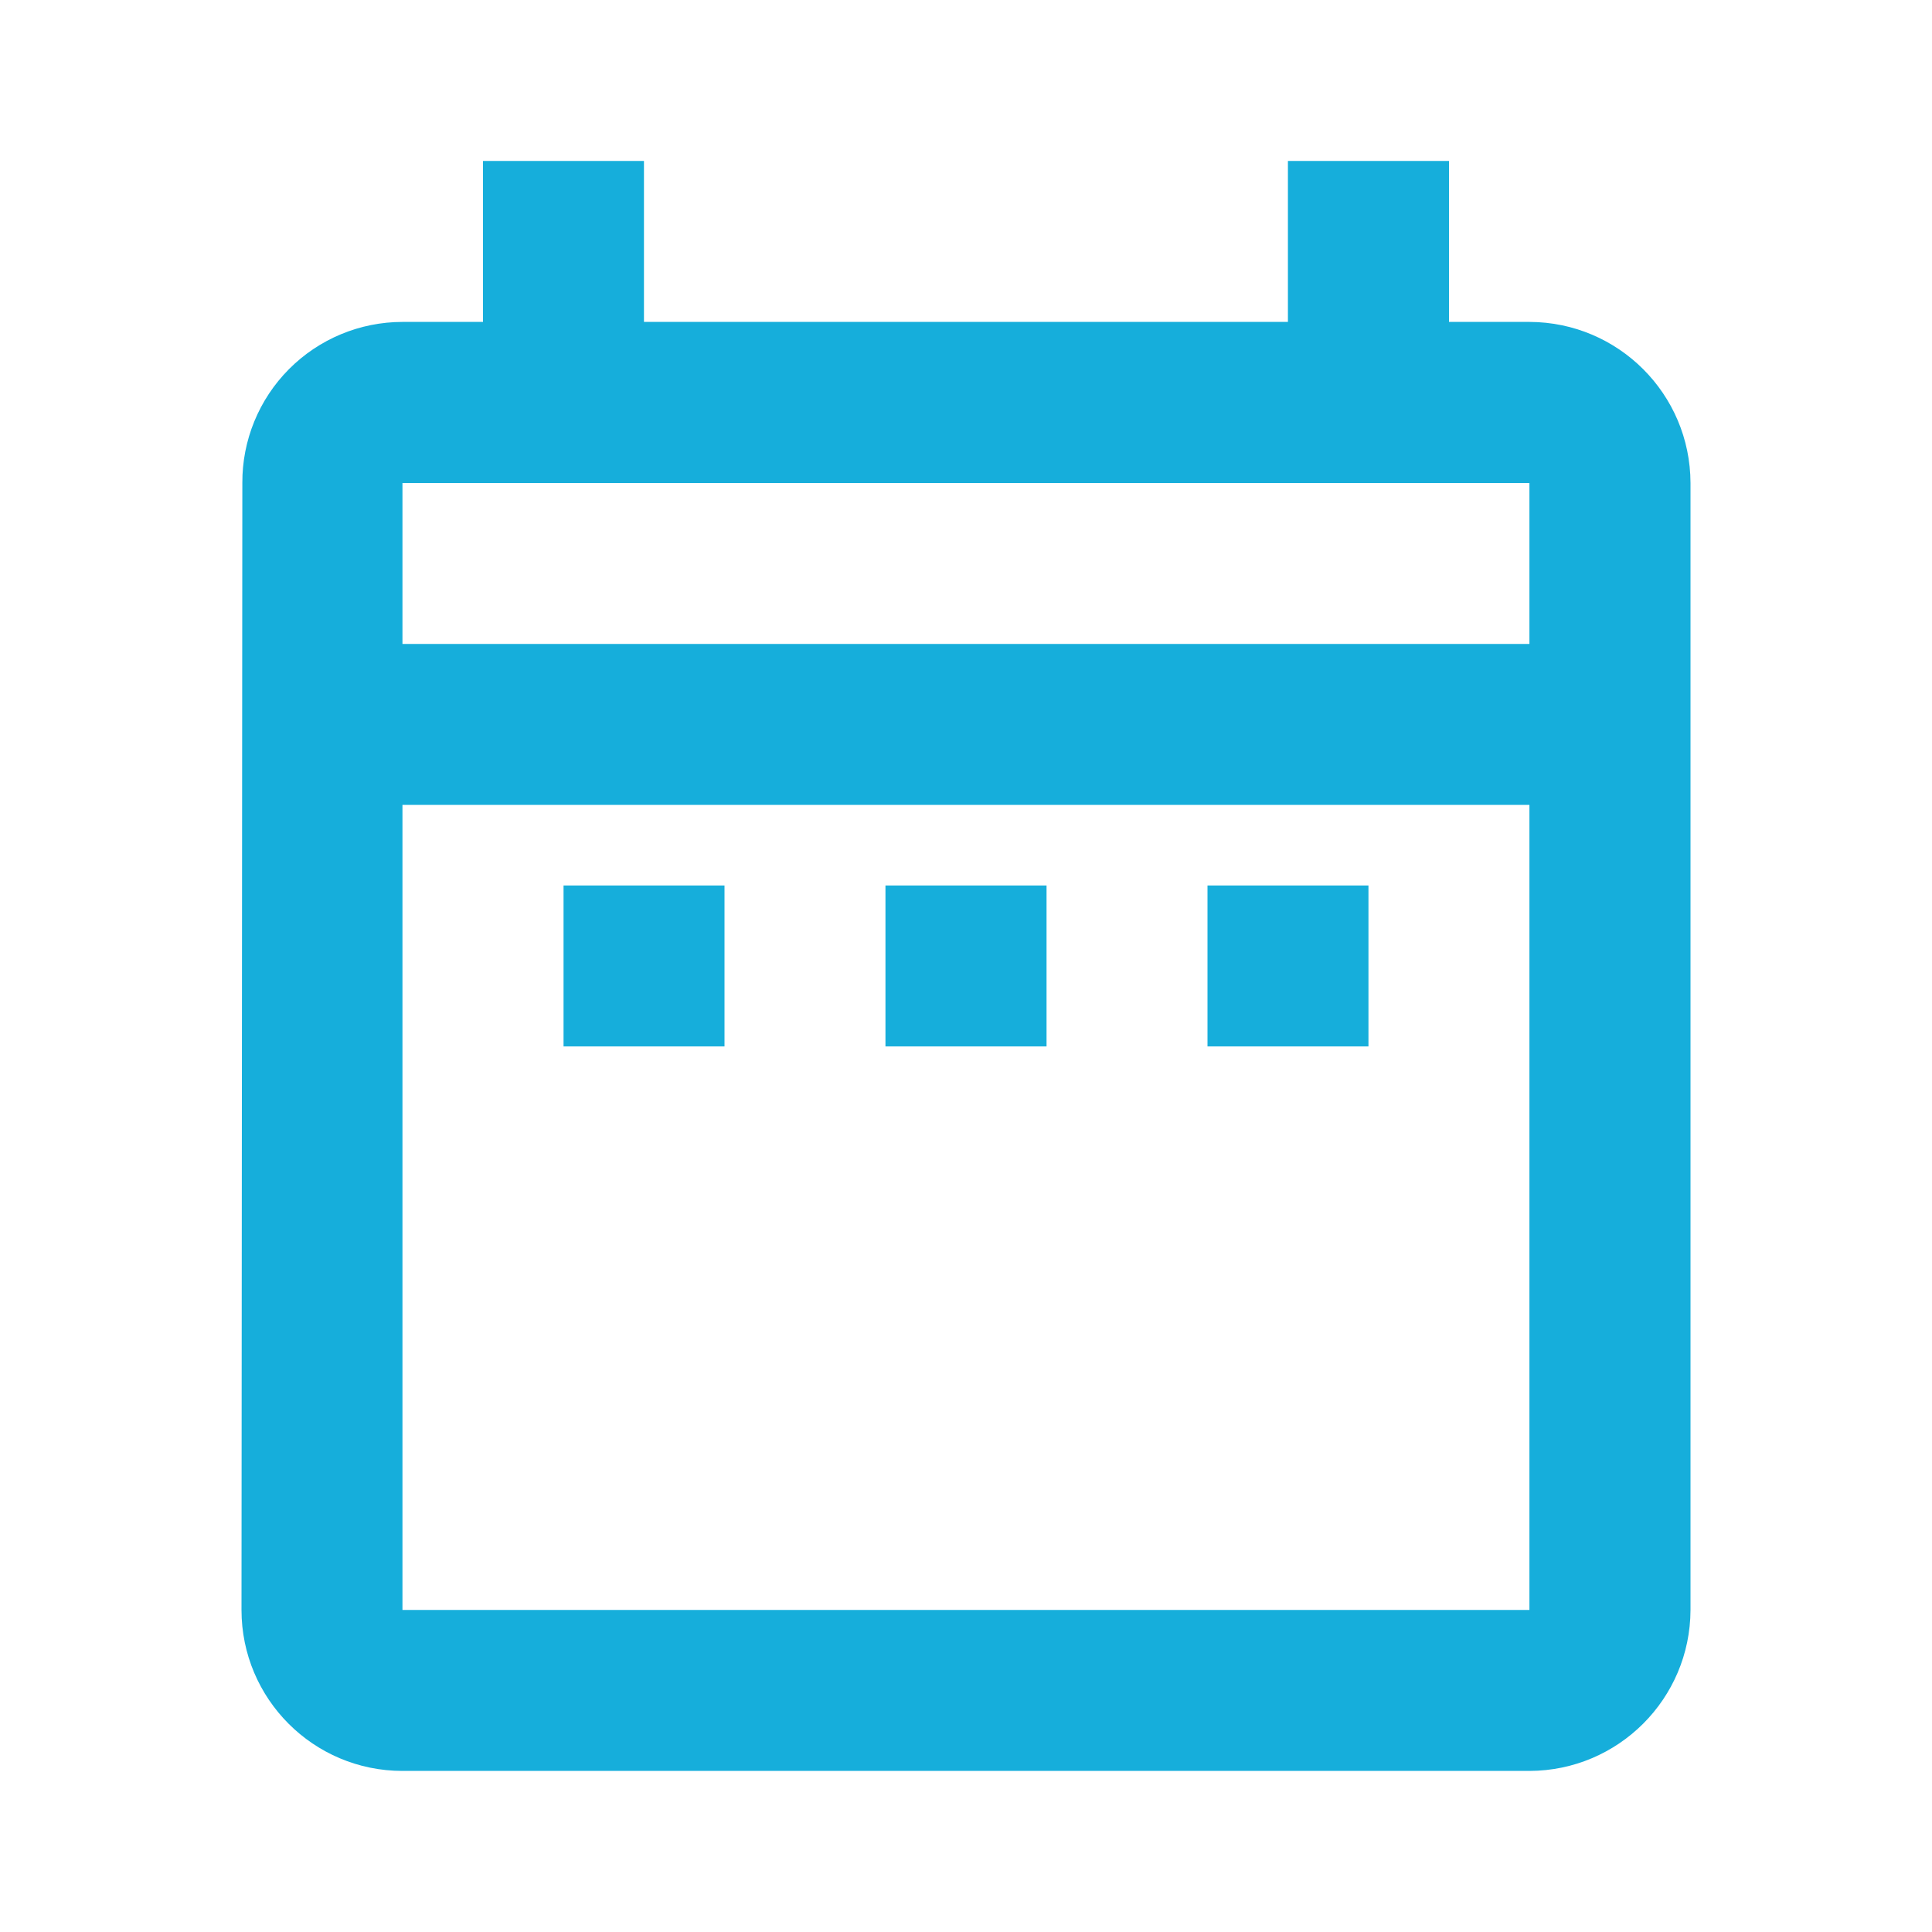
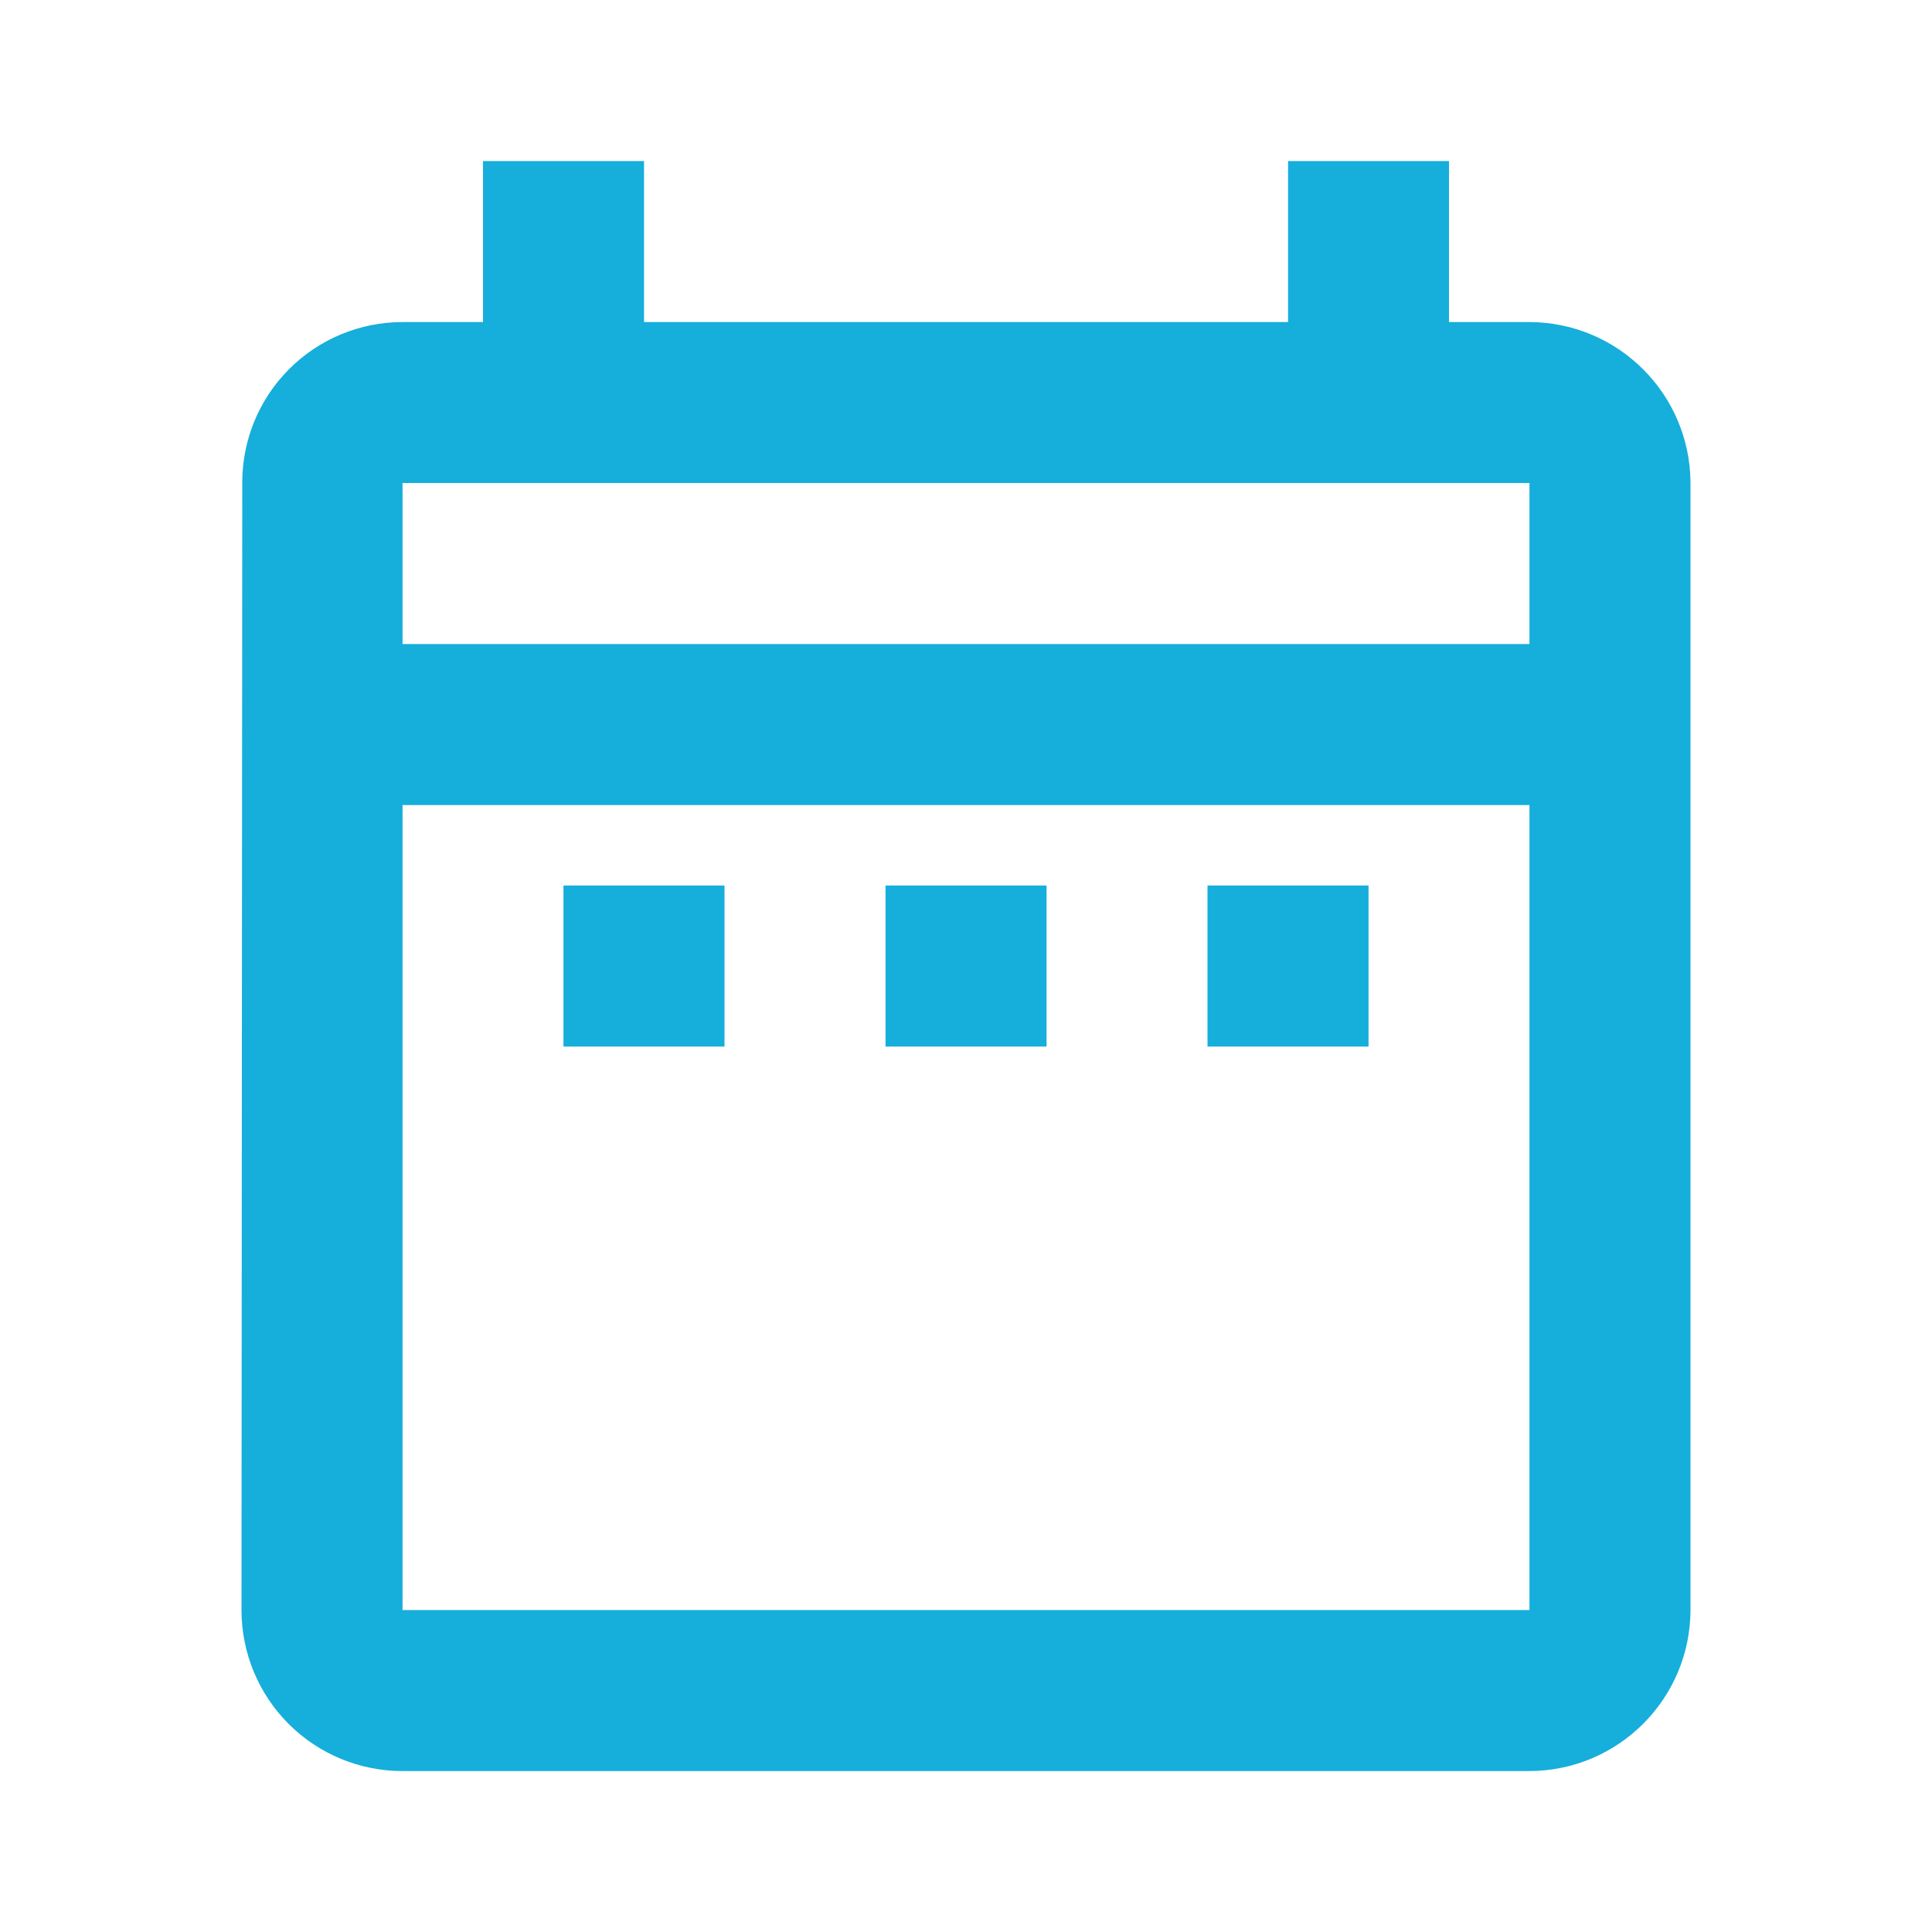
- <svg xmlns="http://www.w3.org/2000/svg" id="date_range_black_24dp" width="16" height="16" viewBox="0 0 16 16">
-   <path id="Path_159" data-name="Path 159" d="M0,0H16V16H0Z" fill="none" />
-   <path id="Path_160" data-name="Path 160" d="M5.667,8H7V9.333H5.667ZM15,4.667V14a1.337,1.337,0,0,1-1.333,1.333H4.333A1.333,1.333,0,0,1,3,14l.007-9.333A1.327,1.327,0,0,1,4.333,3.333H5V2H6.333V3.333h5.333V2H13V3.333h.667A1.337,1.337,0,0,1,15,4.667ZM4.333,6h9.333V4.667H4.333Zm9.333,8V7.333H4.333V14ZM11,9.333h1.333V8H11Zm-2.667,0H9.667V8H8.333Z" transform="translate(-1 -0.667)" fill="#16aedb" />
+ <svg xmlns="http://www.w3.org/2000/svg" id="date_range_black_24dp" width="20" height="20" viewBox="0 0 20 20">
+   <path id="Path_159" data-name="Path 159" d="M0,0H20V20H0Z" fill="none" />
+   <path id="Path_160" data-name="Path 160" d="M6.333,9.5H8v1.667H6.333ZM18,5.333V17a1.672,1.672,0,0,1-1.667,1.667H4.667A1.666,1.666,0,0,1,3,17L3.008,5.333A1.659,1.659,0,0,1,4.667,3.667H5.5V2H7.167V3.667h6.667V2H15.5V3.667h.833A1.672,1.672,0,0,1,18,5.333ZM4.667,7H16.333V5.333H4.667ZM16.333,17V8.667H4.667V17ZM13,11.167h1.667V9.5H13Zm-3.333,0h1.667V9.5H9.667Z" transform="translate(-0.5 -0.333)" fill="#16aedb" />
</svg>
